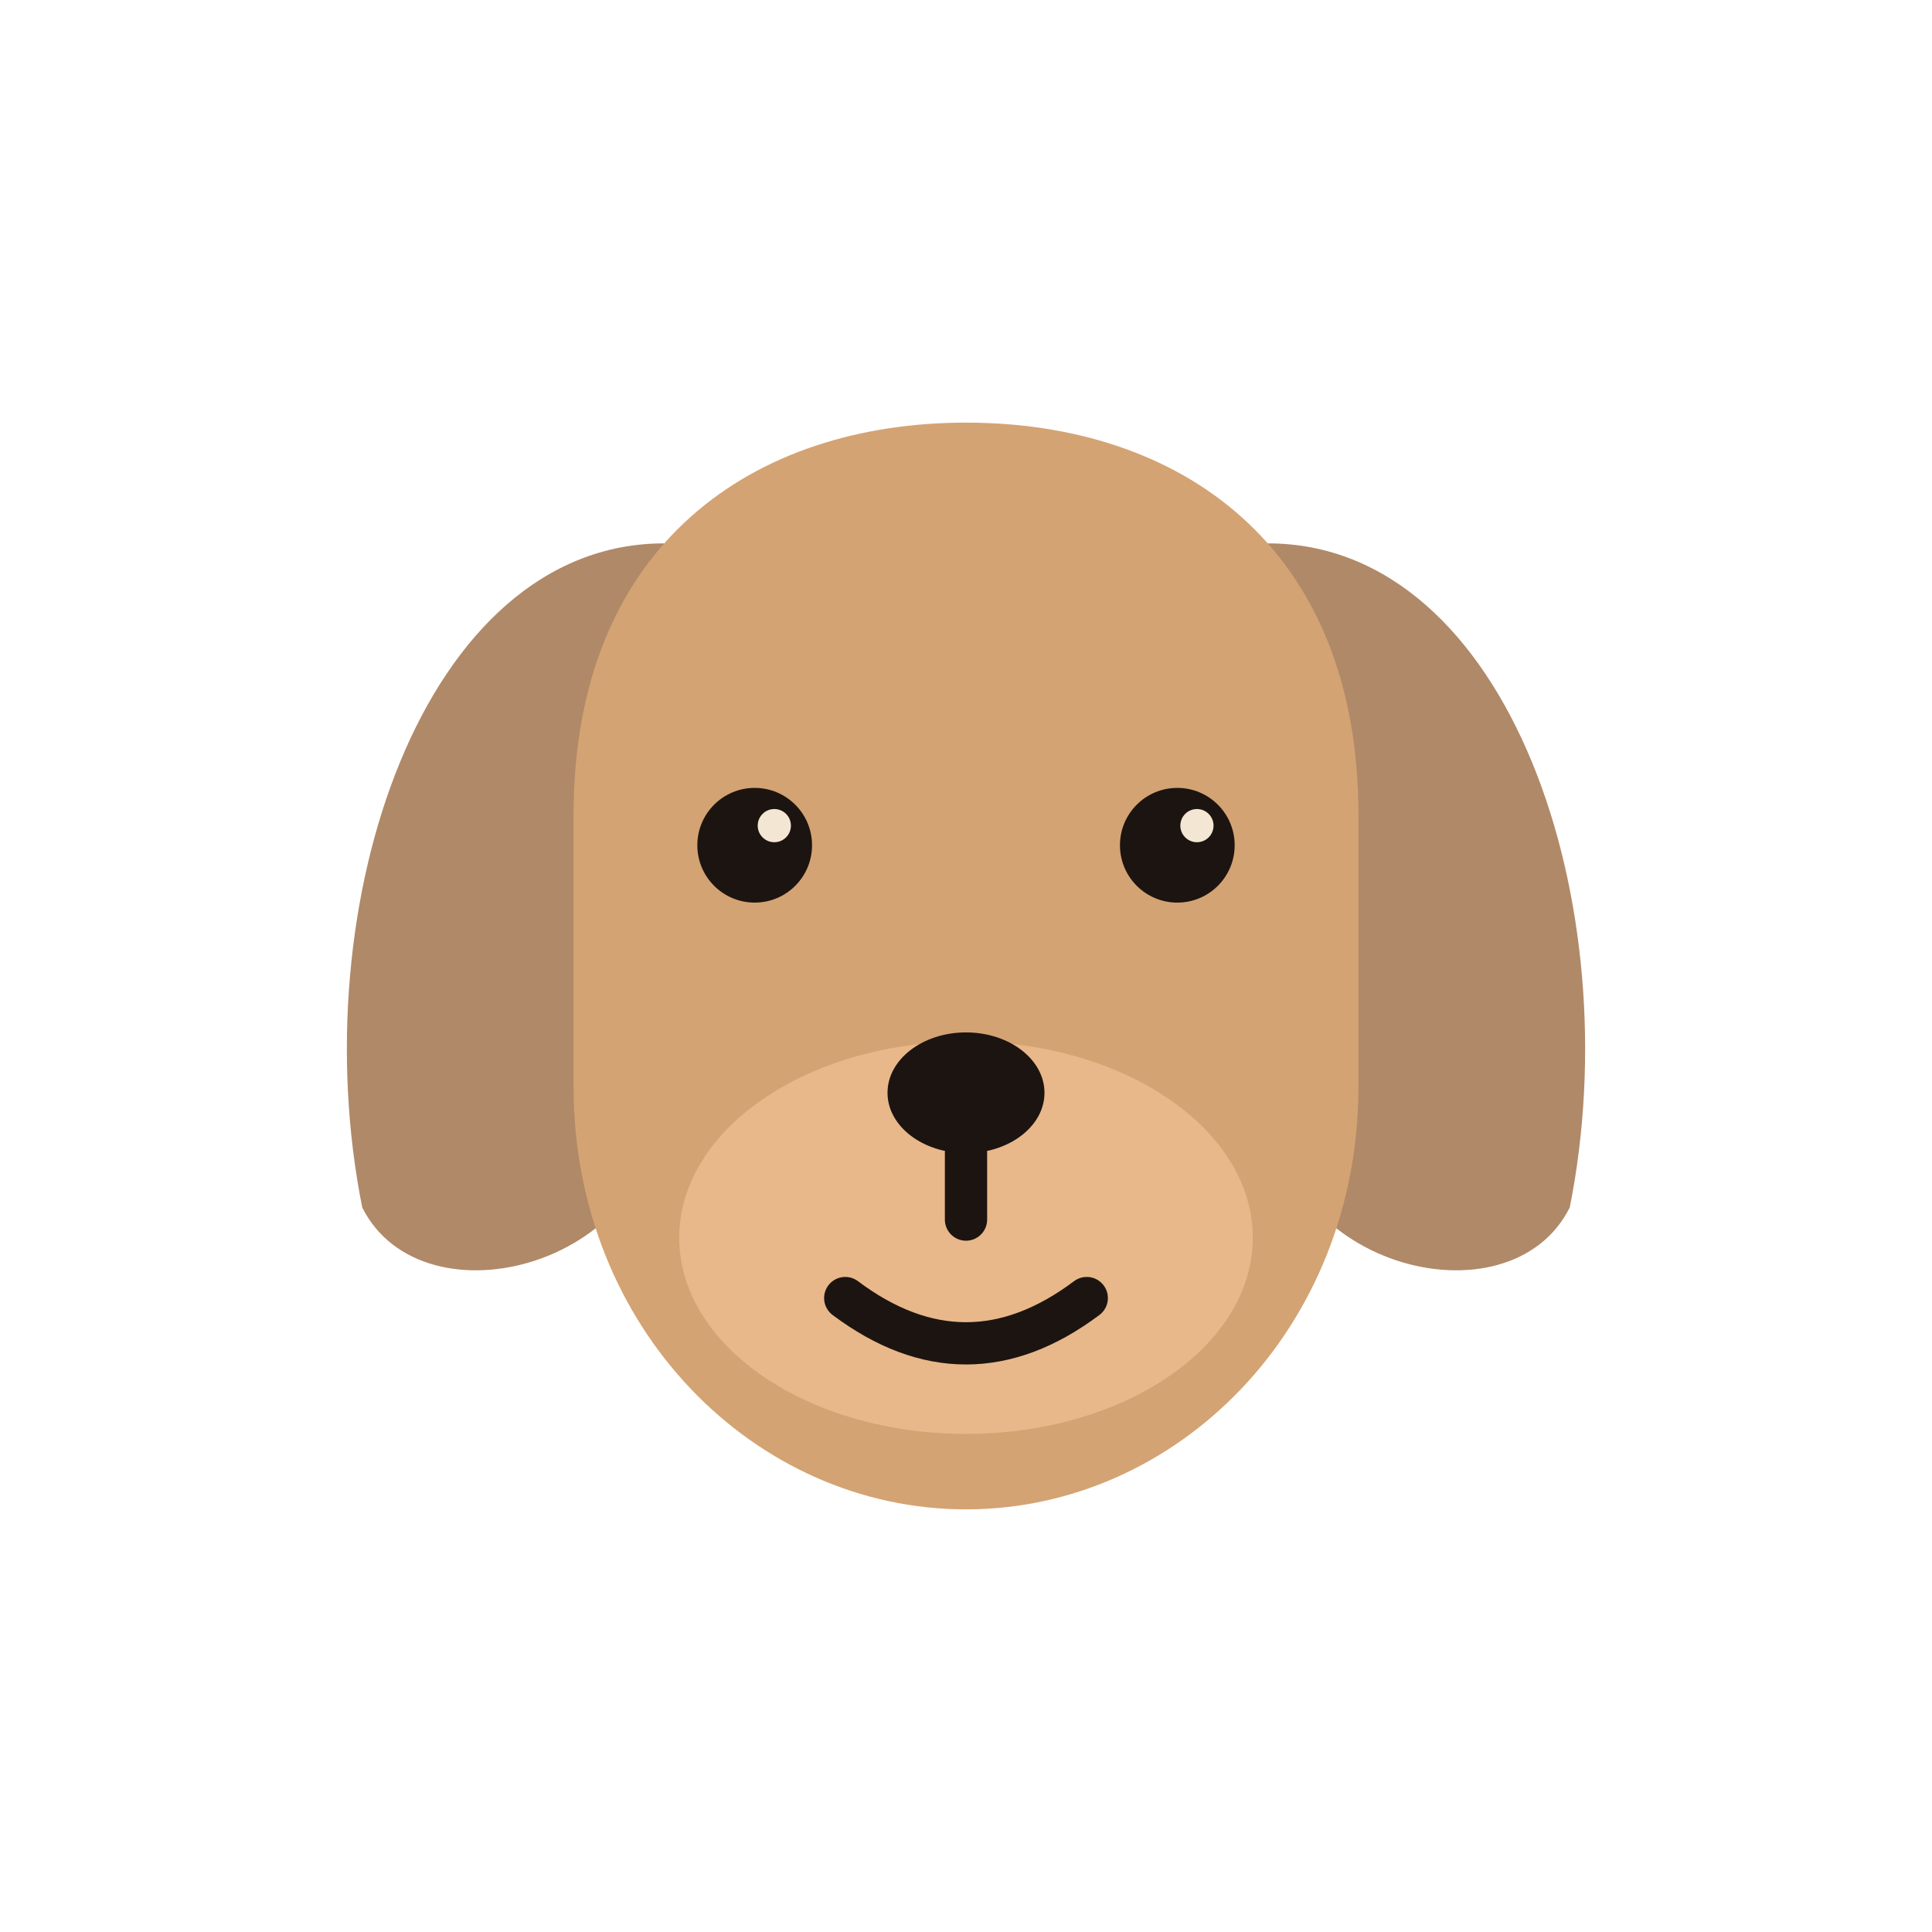
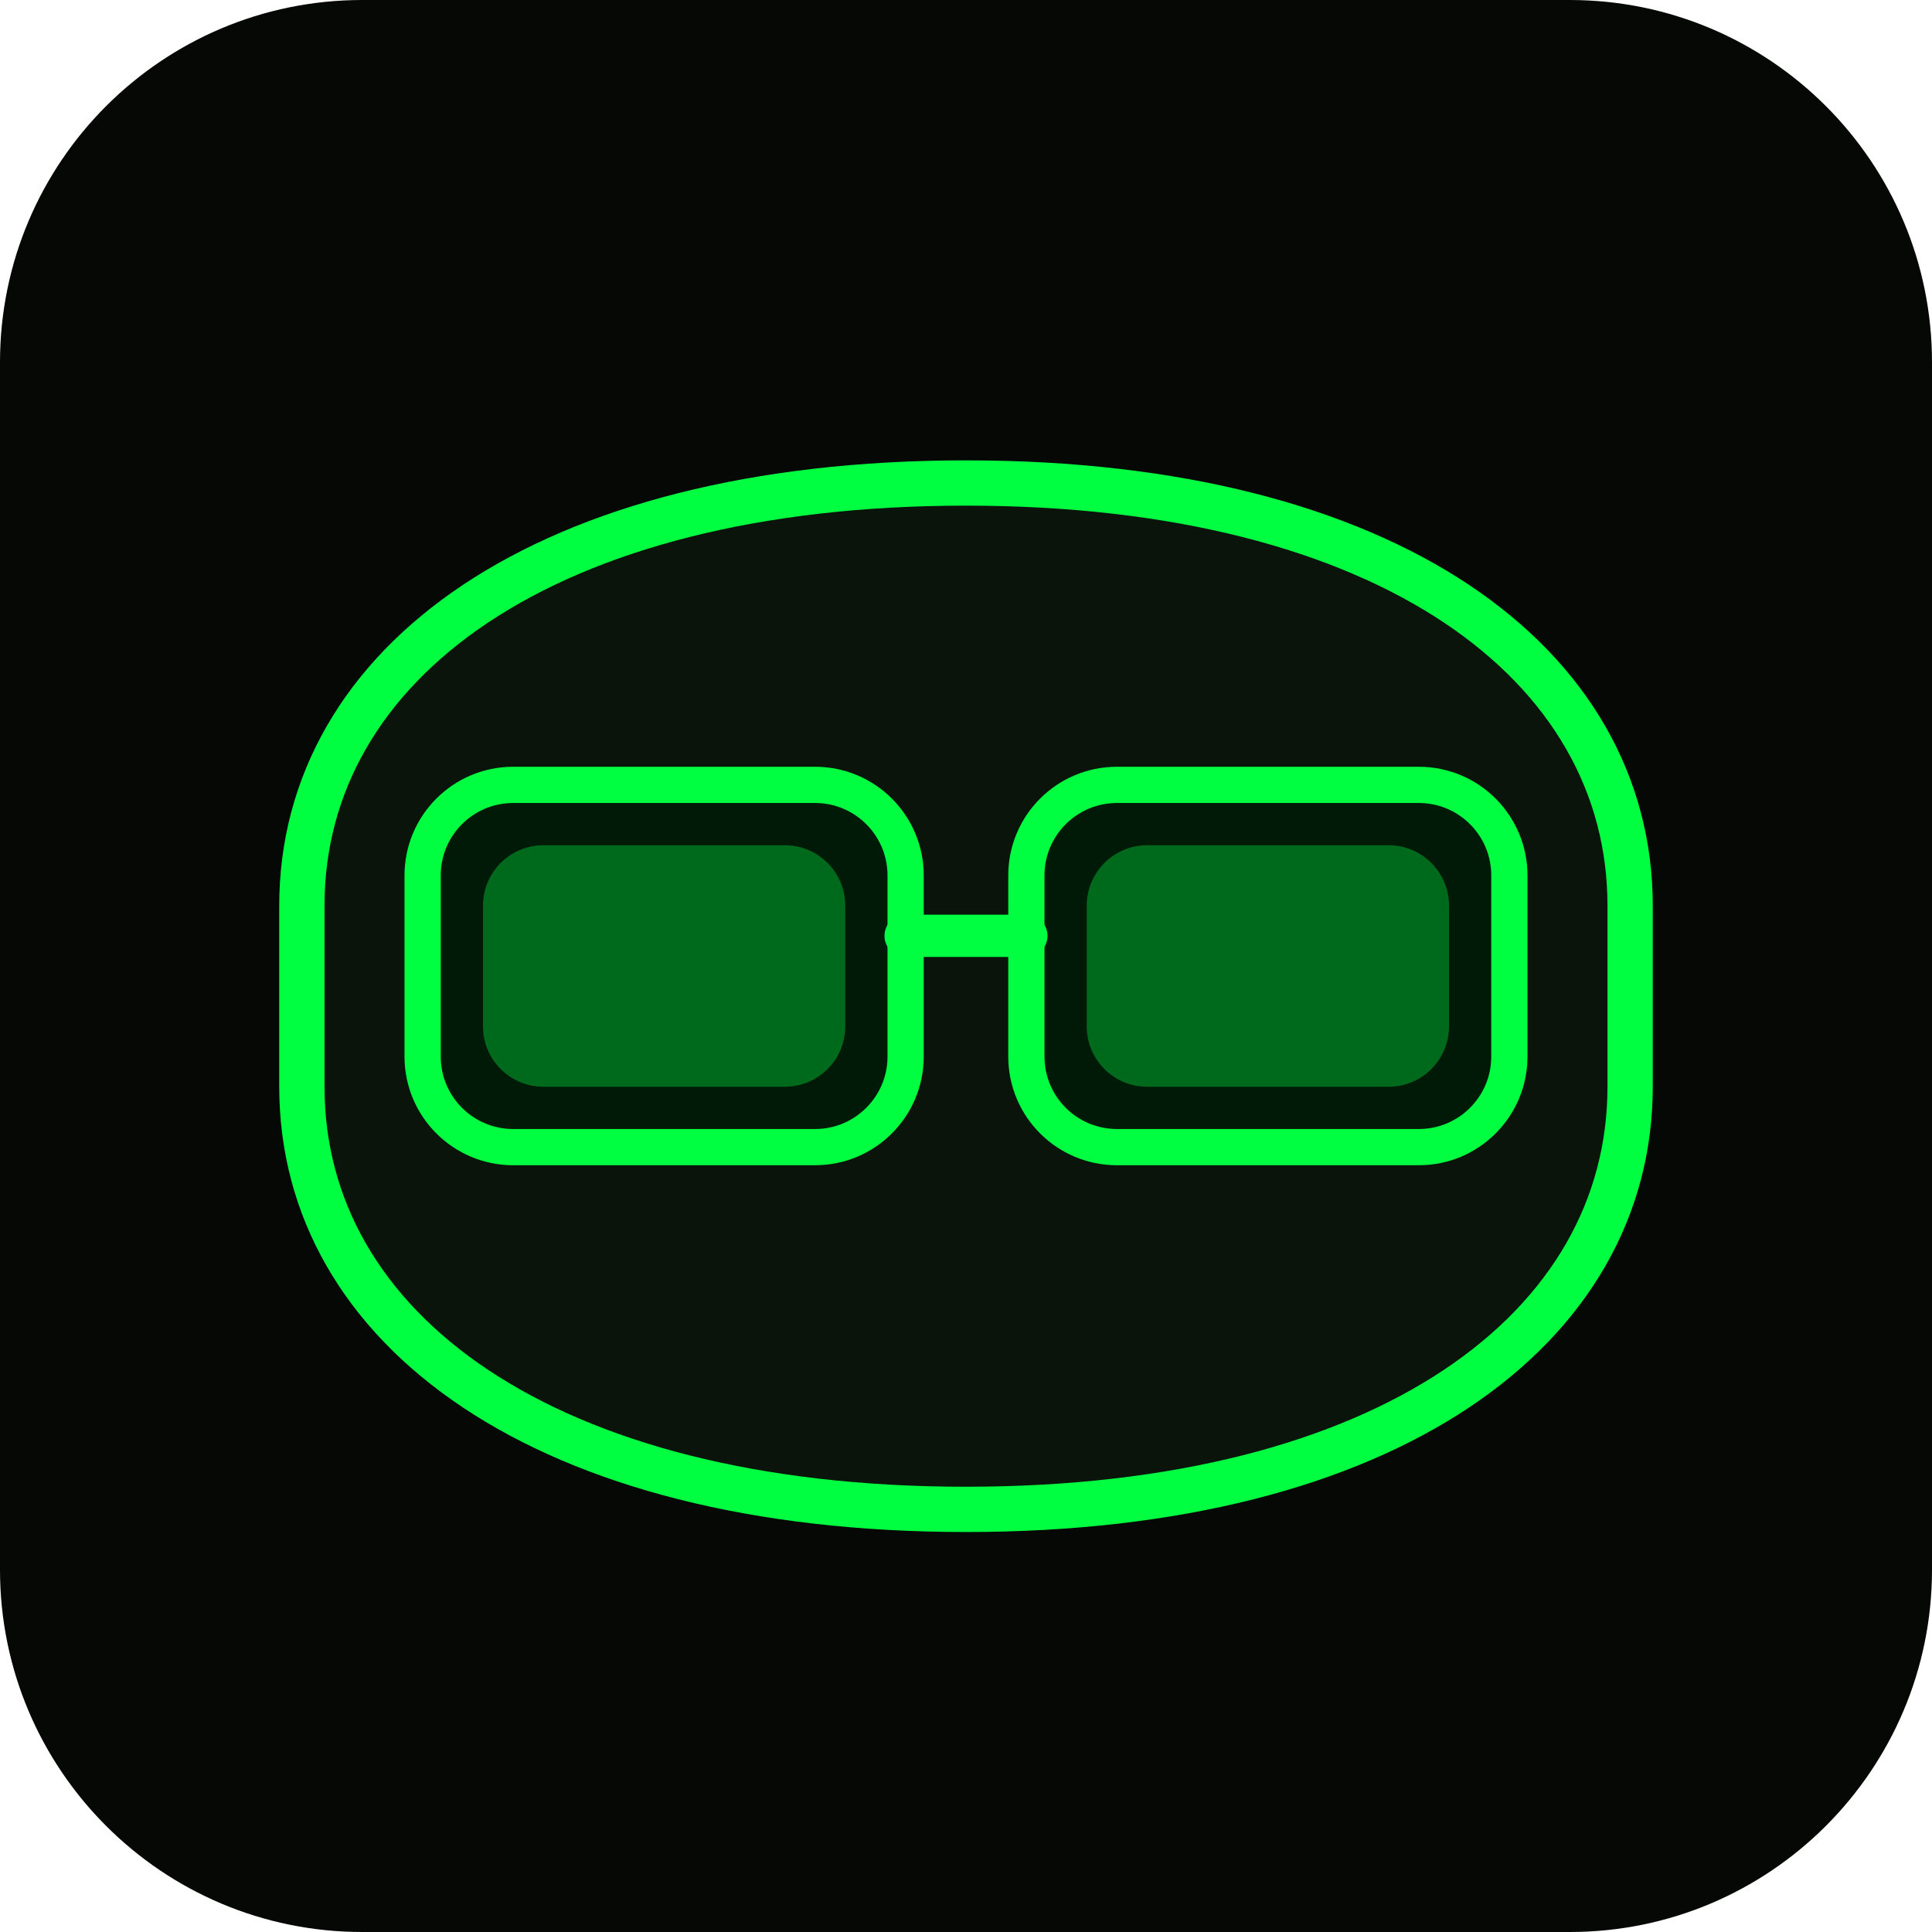
<svg xmlns="http://www.w3.org/2000/svg" viewBox="0 0 64 64" role="img" aria-label="Neo logo">
-   <path d="M22 18 C14 18 10 30 12 40 C14 44 22 42 22 36 Z" fill="#b08968" />
-   <path d="M42 18 C50 18 54 30 52 40 C50 44 42 42 42 36 Z" fill="#b08968" />
-   <path d="M19 27 C19 18 25 14 32 14 C39 14 45 18 45 27 L45 36 C45 44 39 50 32 50 C25 50 19 44 19 36 Z" fill="#d4a373" />
-   <ellipse cx="32" cy="41" rx="9.5" ry="6.5" fill="#e8b88a" />
-   <circle cx="25" cy="28" r="1.9" fill="#1c1410" />
-   <circle cx="39" cy="28" r="1.9" fill="#1c1410" />
-   <circle cx="25.65" cy="27.35" r="0.55" fill="#f3e6d3" />
-   <circle cx="39.65" cy="27.35" r="0.55" fill="#f3e6d3" />
-   <ellipse cx="32" cy="36.2" rx="2.6" ry="2" fill="#1c1410" />
-   <path d="M32 38.2 V40.4 M28 43 Q32 46 36 43" stroke="#1c1410" stroke-width="1.4" fill="none" stroke-linecap="round" stroke-linejoin="round" />
+   <rect width="64" height="64" rx="12" fill="#050805" />
+   <path d="M10 30 C10 22 18 16 32 16 C46 16 54 22 54 30 L54 36 C54 44 46 50 32 50 C18 50 10 44 10 36 Z" fill="#0a140a" stroke="#00ff41" stroke-width="1.5" />
+   <rect x="14" y="26" width="16" height="12" rx="3" fill="#001a08" stroke="#00ff41" stroke-width="1.2" />
+   <rect x="34" y="26" width="16" height="12" rx="3" fill="#001a08" stroke="#00ff41" stroke-width="1.2" />
+   <path d="M30 31 H34" stroke="#00ff41" stroke-width="1.4" stroke-linecap="round" />
+   <rect x="16" y="28" width="12" height="8" rx="2" fill="#00ff41" opacity="0.35" />
+   <rect x="36" y="28" width="12" height="8" rx="2" fill="#00ff41" opacity="0.35" />
</svg>
